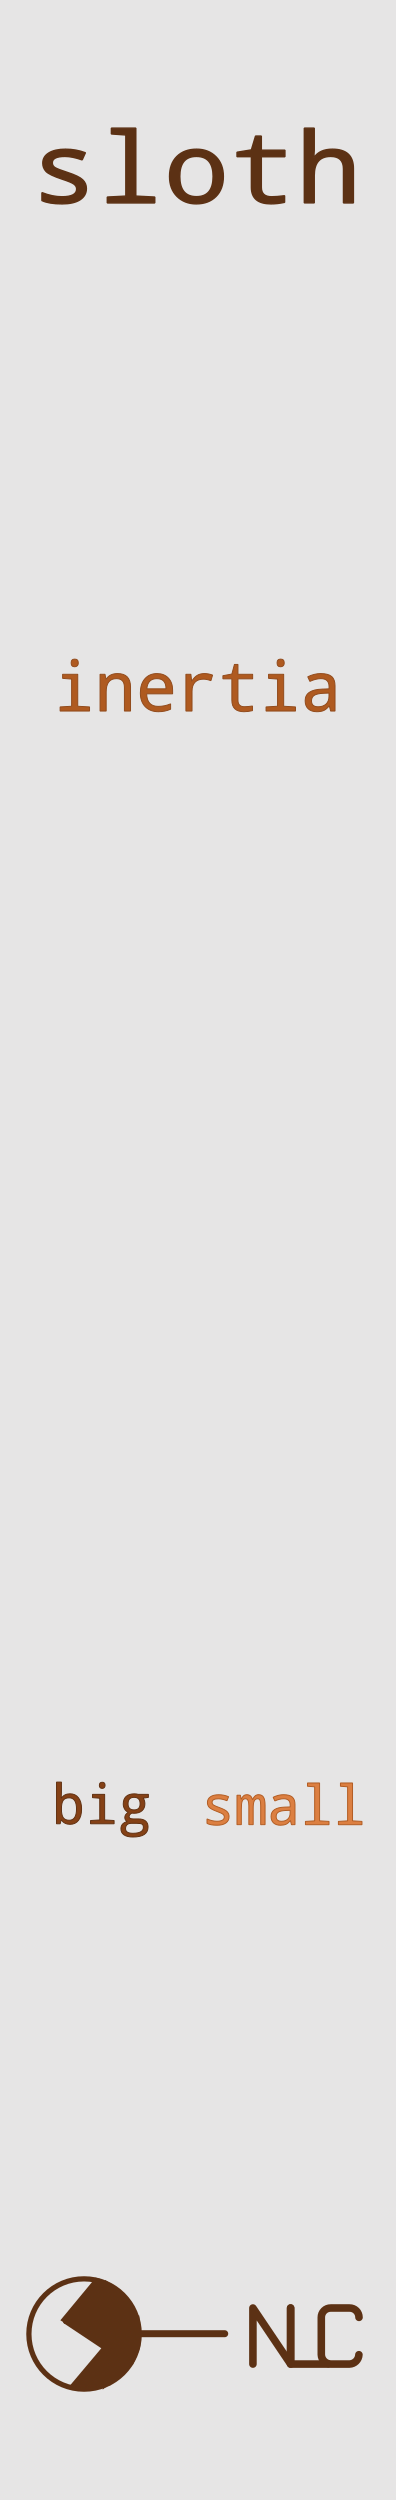
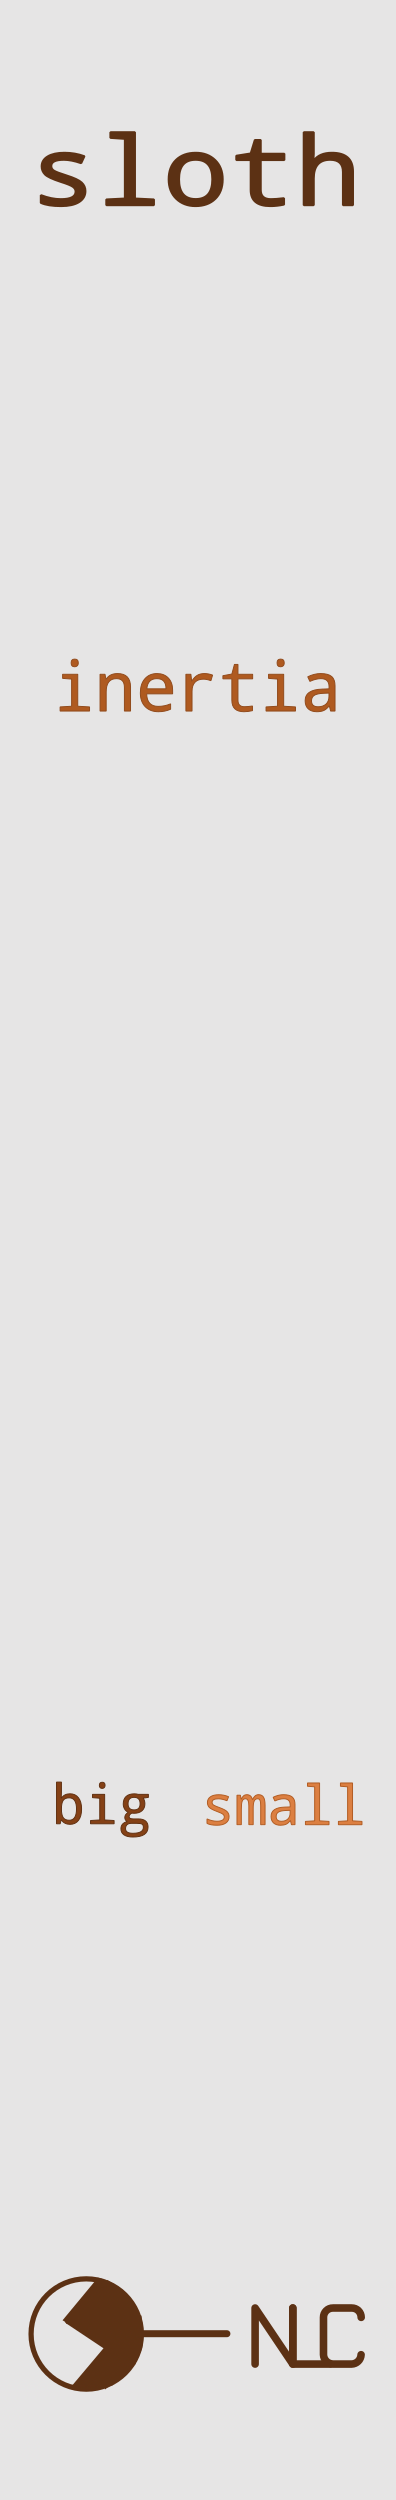
<svg xmlns="http://www.w3.org/2000/svg" width="20.32mm" height="128.50mm" viewBox="0 0 20.32 128.50">
  <g id="PanelLayer">
    <rect id="border_rect" width="20.32" height="128.5" x="0" y="0" style="display:inline;fill:#e6e5e5;fill-opacity:1;fill-rule:nonzero;stroke:#e6e5e5;stroke-width:0.7;stroke-linecap:round;stroke-linejoin:round;stroke-dasharray:none;stroke-opacity:1;image-rendering:auto" />
-     <g id="text_sloth" transform="matrix(0.4251242,0,0,0.3796235,-5.451947,3.439448)" style="fill:#5c3114;stroke:#5c3114;stroke-width:0.189;stroke-linejoin:bevel">
-       <path d="M 17.902,18.098 V 17.018 q 1.257,0.56 2.409,0.56 1.79,0 1.79,-1.055 0,-0.371 -0.319,-0.645 -0.319,-0.273 -1.471,-0.69 -1.517,-0.566 -1.914,-1.035 -0.391,-0.475 -0.391,-1.12 0,-0.885 0.723,-1.387 0.729,-0.508 2.012,-0.508 1.289,0 2.402,0.482 l -0.391,0.97 Q 21.567,12.122 20.675,12.122 q -1.536,0 -1.536,0.866 0,0.397 0.326,0.638 0.332,0.234 1.517,0.658 1.374,0.501 1.823,0.99 0.456,0.482 0.456,1.185 0,0.977 -0.762,1.536 -0.762,0.553 -2.155,0.553 -1.615,0 -2.441,-0.449 z" />
-       <path d="M 28.045,9.218 26.3,9.081 V 8.287 h 2.936 v 9.199 l 2.292,0.13 v 0.801 h -5.723 v -0.801 l 2.24,-0.13 z" />
-       <path d="m 36.554,18.547 q -1.406,0 -2.318,-1.009 -0.905,-1.016 -0.905,-2.708 0,-1.712 0.879,-2.702 0.885,-0.99 2.383,-0.99 1.419,0 2.324,1.009 0.905,1.009 0.905,2.682 0,1.725 -0.892,2.721 -0.892,0.996 -2.376,0.996 z m 0.026,-0.983 q 2.018,0 2.018,-2.734 0,-2.708 -2.031,-2.708 -2.012,0 -2.012,2.708 0,2.734 2.025,2.734 z" />
-       <path d="m 47.225,17.441 v 0.898 q -0.846,0.208 -1.641,0.208 -2.357,0 -2.357,-2.24 v -4.147 h -1.738 v -0.612 l 1.738,-0.319 0.501,-1.868 h 0.684 v 1.908 h 2.852 v 0.892 h -2.852 v 4.147 q 0,1.27 1.25,1.27 0.605,0 1.562,-0.137 z" />
-       <path d="m 54.36,18.417 v -4.603 q 0,-1.693 -1.549,-1.693 -1.999,0 -1.999,2.591 v 3.704 H 49.627 V 8.287 h 1.185 v 3.008 l -0.052,0.937 h 0.065 q 0.671,-1.094 2.187,-1.094 2.533,0 2.533,2.611 v 4.668 z" />
-     </g>
+     <path id="text_title" d="M1.829 10.429V10.028Q2.294 10.236 2.721 10.236Q3.384 10.236 3.384 9.845Q3.384 9.708 3.266 9.607Q3.148 9.505 2.721 9.351Q2.159 9.141 2.013 8.966Q1.867 8.791 1.867 8.553Q1.867 8.225 2.136 8.038Q2.405 7.851 2.88 7.851Q3.358 7.851 3.77 8.029L3.625 8.389Q3.186 8.215 2.856 8.215Q2.287 8.215 2.287 8.536Q2.287 8.683 2.409 8.771Q2.53 8.859 2.969 9.016Q3.478 9.201 3.646 9.381Q3.813 9.561 3.813 9.821Q3.813 10.183 3.531 10.389Q3.249 10.595 2.733 10.595Q2.135 10.595 1.829 10.429ZM5.586 7.139 4.939 7.089V6.795H6.027V10.202L6.876 10.25V10.547H4.756V10.25L5.586 10.202ZM8.738 10.595Q8.217 10.595 7.88 10.22Q7.544 9.845 7.544 9.218Q7.544 8.584 7.871 8.217Q8.198 7.851 8.752 7.851Q9.278 7.851 9.613 8.225Q9.948 8.598 9.948 9.218Q9.948 9.857 9.618 10.226Q9.288 10.595 8.738 10.595ZM8.747 10.231Q9.495 10.231 9.495 9.218Q9.495 8.215 8.743 8.215Q7.997 8.215 7.997 9.218Q7.997 10.231 8.747 10.231ZM12.69 10.185V10.518Q12.377 10.595 12.083 10.595Q11.21 10.595 11.21 9.766V8.229H10.566V8.003L11.21 7.885L11.395 7.193H11.649V7.899H12.705V8.229H11.649V9.766Q11.649 10.236 12.111 10.236Q12.336 10.236 12.69 10.185ZM15.333 10.547V8.842Q15.333 8.215 14.759 8.215Q14.019 8.215 14.019 9.175V10.547H13.58V6.795H14.019V7.909L14 8.256H14.024Q14.272 7.851 14.834 7.851Q15.772 7.851 15.772 8.818V10.547Z" transform="scale(1.15,1)" style="fill:#5c3114;stroke:#5c3114;stroke-width:0.1;stroke-linejoin:bevel" />
    <path id="text_variant" d="M3.841 33.878Q4.023 33.878 4.023 34.074Q4.023 34.174 3.969 34.223Q3.915 34.272 3.841 34.272Q3.657 34.272 3.657 34.074Q3.657 33.878 3.841 33.878ZM3.682 34.905 3.219 34.868V34.657H3.996V36.301L4.602 36.336V36.548H3.09V36.336L3.682 36.301ZM6.395 36.548V35.33Q6.395 34.882 5.985 34.882Q5.457 34.882 5.457 35.568V36.548H5.143V34.657H5.396L5.443 34.911H5.46Q5.637 34.622 6.039 34.622Q6.709 34.622 6.709 35.313V36.548ZM8.872 35.663H7.539Q7.553 36.308 8.132 36.308Q8.468 36.308 8.769 36.178V36.453Q8.483 36.582 8.142 36.582Q7.72 36.582 7.467 36.325Q7.214 36.067 7.214 35.616Q7.214 35.158 7.447 34.89Q7.68 34.622 8.071 34.622Q8.437 34.622 8.654 34.853Q8.872 35.084 8.872 35.468ZM7.546 35.407H8.533Q8.533 34.882 8.065 34.882Q7.591 34.882 7.546 35.407ZM10.926 34.7 10.841 34.986Q10.629 34.908 10.455 34.908Q10.175 34.908 10.022 35.067Q9.87 35.227 9.87 35.528V36.548H9.556V34.657H9.811L9.849 35.003H9.863Q9.994 34.798 10.144 34.71Q10.293 34.622 10.512 34.622Q10.716 34.622 10.926 34.7ZM12.976 36.289V36.527Q12.752 36.582 12.541 36.582Q11.918 36.582 11.918 35.99V34.892H11.458V34.731L11.918 34.646L12.05 34.152H12.231V34.657H12.986V34.892H12.231V35.99Q12.231 36.326 12.562 36.326Q12.722 36.326 12.976 36.289ZM14.426 33.878Q14.608 33.878 14.608 34.074Q14.608 34.174 14.554 34.223Q14.5 34.272 14.426 34.272Q14.242 34.272 14.242 34.074Q14.242 33.878 14.426 33.878ZM14.267 34.905 13.804 34.868V34.657H14.581V36.301L15.187 36.336V36.548H13.675V36.336L14.267 36.301ZM16.994 36.548 16.93 36.286H16.917Q16.784 36.453 16.645 36.518Q16.505 36.582 16.285 36.582Q16.004 36.582 15.844 36.434Q15.685 36.286 15.685 36.019Q15.685 35.447 16.564 35.42L16.913 35.407V35.289Q16.913 34.882 16.493 34.882Q16.24 34.882 15.928 35.023L15.819 34.787Q16.157 34.622 16.479 34.622Q16.87 34.622 17.045 34.772Q17.22 34.922 17.22 35.252V36.548ZM16.91 35.623 16.631 35.635Q16.293 35.649 16.152 35.741Q16.011 35.833 16.011 36.023Q16.011 36.329 16.355 36.329Q16.608 36.329 16.759 36.189Q16.91 36.048 16.91 35.793Z" style="fill:#af5a20;stroke:#90491a;stroke-width:0.05;stroke-linejoin:bevel" />
    <g id="text_big" transform="translate(0,-5.291667)" style="fill:#854116;stroke:#5f2f10;stroke-width:0.05;stroke-linejoin:bevel">
      <path d="M 3.157,98.843 H 3.141 L 3.09,99.035 H 2.906 V 96.89 H 3.157 v 0.518 q 0,0.112 -0.011,0.311 H 3.157 q 0.147,-0.226 0.444,-0.226 0.277,0 0.434,0.207 0.158,0.205 0.158,0.575 0,0.372 -0.158,0.58 -0.158,0.207 -0.434,0.207 -0.285,0 -0.444,-0.219 z m 0,-0.568 q 0,0.313 0.095,0.446 0.096,0.132 0.306,0.132 0.375,0 0.375,-0.582 0,-0.571 -0.378,-0.571 -0.214,0 -0.306,0.13 -0.092,0.13 -0.092,0.444 z" />
      <path d="m 5.254,96.899 q 0.146,0 0.146,0.157 0,0.08 -0.044,0.12 -0.043,0.039 -0.102,0.039 -0.147,0 -0.147,-0.158 0,-0.157 0.147,-0.157 z m -0.127,0.821 -0.371,-0.029 V 97.522 H 5.379 v 1.316 l 0.485,0.028 v 0.169 H 4.654 v -0.169 l 0.474,-0.028 z" />
      <path d="m 7.627,97.522 v 0.156 l -0.27,0.037 q 0.09,0.117 0.09,0.294 0,0.222 -0.147,0.354 -0.146,0.131 -0.408,0.131 -0.076,0 -0.119,-0.008 -0.138,0.077 -0.138,0.183 0,0.116 0.222,0.116 h 0.258 q 0.24,0 0.367,0.106 0.127,0.106 0.127,0.303 0,0.52 -0.779,0.52 -0.3,0 -0.458,-0.112 -0.156,-0.11 -0.156,-0.31 0,-0.292 0.331,-0.372 -0.132,-0.065 -0.132,-0.212 0,-0.154 0.183,-0.265 -0.123,-0.051 -0.193,-0.168 -0.07,-0.119 -0.07,-0.258 0,-0.251 0.146,-0.386 0.147,-0.136 0.419,-0.136 0.119,0 0.207,0.028 z m -0.733,0.799 q 0.307,0 0.307,-0.317 0,-0.329 -0.31,-0.329 -0.31,0 -0.31,0.333 0,0.313 0.313,0.313 z m 0.135,0.689 h -0.259 q -0.317,0 -0.317,0.273 0,0.24 0.373,0.24 0.544,0 0.544,-0.307 0,-0.121 -0.069,-0.164 -0.069,-0.041 -0.273,-0.041 z" />
    </g>
    <g id="text_small" transform="translate(-0.03503753,-5.400152)" style="fill:#dc7f41;stroke:#b15b21;stroke-width:0.05;stroke-linejoin:bevel">
      <path d="M 10.675,99.121 V 98.893 q 0.266,0.119 0.51,0.119 0.379,0 0.379,-0.223 0,-0.079 -0.068,-0.136 -0.068,-0.058 -0.311,-0.146 -0.321,-0.12 -0.405,-0.219 -0.083,-0.101 -0.083,-0.237 0,-0.187 0.153,-0.294 0.154,-0.107 0.426,-0.107 0.273,0 0.508,0.102 l -0.083,0.205 q -0.251,-0.099 -0.44,-0.099 -0.325,0 -0.325,0.183 0,0.084 0.069,0.135 0.07,0.05 0.321,0.139 0.291,0.106 0.386,0.209 0.096,0.102 0.096,0.251 0,0.207 -0.161,0.325 -0.161,0.117 -0.456,0.117 -0.342,0 -0.517,-0.095 z" />
      <path d="m 13.435,99.189 v -0.974 q 0,-0.201 -0.037,-0.28 -0.036,-0.079 -0.121,-0.079 -0.12,0 -0.175,0.114 -0.054,0.114 -0.054,0.383 v 0.835 h -0.222 v -0.974 q 0,-0.358 -0.172,-0.358 -0.116,0 -0.165,0.11 -0.05,0.109 -0.05,0.438 v 0.784 h -0.223 v -1.513 h 0.175 l 0.037,0.204 h 0.014 q 0.092,-0.232 0.277,-0.232 0.225,0 0.294,0.251 h 0.008 q 0.105,-0.251 0.302,-0.251 0.176,0 0.256,0.128 0.08,0.127 0.08,0.424 v 0.988 z" />
      <path d="m 15.016,99.189 -0.051,-0.209 h -0.011 q -0.106,0.134 -0.218,0.186 -0.112,0.051 -0.288,0.051 -0.225,0 -0.353,-0.119 -0.127,-0.119 -0.127,-0.332 0,-0.458 0.703,-0.48 l 0.28,-0.01 v -0.095 q 0,-0.325 -0.336,-0.325 -0.203,0 -0.452,0.113 l -0.087,-0.189 q 0.27,-0.132 0.528,-0.132 0.313,0 0.452,0.12 0.141,0.12 0.141,0.384 v 1.036 z m -0.068,-0.74 -0.223,0.01 q -0.27,0.011 -0.383,0.085 -0.113,0.073 -0.113,0.225 0,0.245 0.276,0.245 0.203,0 0.322,-0.112 0.121,-0.113 0.121,-0.317 z" />
      <path d="m 16.209,97.242 -0.369,-0.029 v -0.168 h 0.621 v 1.947 l 0.485,0.028 v 0.169 h -1.211 v -0.169 l 0.474,-0.028 z" />
      <path d="m 17.903,97.242 -0.369,-0.029 v -0.168 h 0.621 v 1.947 l 0.485,0.028 v 0.169 h -1.211 v -0.169 l 0.474,-0.028 z" />
    </g>
-     <g id="nlc_logo" transform="scale(0.25) translate(-35,135)" style="fill:#5c3114;stroke:#5c3114;">
+     <g id="nlc_logo" transform="scale(0.25) translate(-34.55,135)" style="fill:#5c3114;stroke:#5c3114;">
      <polyline points="87 351.05 87 339.53 94.75 351.05 94.75 339.53" style="fill:none;stroke-linecap:round;stroke-linejoin:round;stroke-width:1.56px" />
      <polyline points="94.75 339.53 94.75 351.05 102.49 351.05" style="fill:none;stroke-linecap:round;stroke-linejoin:round;stroke-width:1.56px" />
      <path d="M108.79,349.13a2,2,0,0,1-1.94,1.92H103a2,2,0,0,1-1.94-1.92v-7.68a1.91,1.91,0,0,1,1.94-1.92h3.87a1.91,1.91,0,0,1,1.94,1.92" style="fill:none;stroke-linecap:round;stroke-linejoin:round;stroke-width:1.56px" />
      <path d="M52.28,356.21a11.34,11.34,0,1,0,0-22.68,11.34,11.34,0,1,0,0,22.68" style="fill:none;stroke-linecap:round;stroke-linejoin:round;stroke-width:1.08px" />
      <line x1="63.89" y1="344.81" x2="81.2" y2="344.81" style="fill: none;stroke-linecap: round;stroke-linejoin: round;stroke-width: 1.44px" />
      <line x1="55.3" y1="334.01" x2="48.52" y2="342.29" style="fill: none;stroke-linecap: round;stroke-linejoin: round;stroke-width: 1.08px" />
      <line x1="56.63" y1="347.69" x2="49.86" y2="355.73" style="fill: none;stroke-linecap: round;stroke-linejoin: round;stroke-width: 1.08px" />
      <line x1="48.52" y1="342.29" x2="56.63" y2="347.69" style="fill: none;stroke-linecap: round;stroke-linejoin: round;stroke-width: 1.08px" />
      <polygon points="56.99 347.45 57.24 355.01 53.73 355.85 50.22 355.73 56.99 347.45" style="fill-rule: evenodd" />
      <polygon points="54.82 333.89 57.36 335.09 57.24 347.57 48.16 341.93 54.82 333.89" style="fill-rule: evenodd" />
      <polygon points="56.75 349.25 62.2 349.49 61.96 350.81 60.38 352.25 56.63 355.25 56.75 349.25" style="fill-rule: evenodd" />
      <polygon points="56.63 341.69 63.17 341.57 63.53 345.17 63.29 347.69 62.32 349.97 56.39 349.73 56.63 341.69" style="fill-rule: evenodd" />
      <polygon points="56.99 334.61 59.41 336.17 61.84 338.93 62.8 341.21 63.05 342.05 56.27 341.93 56.99 334.61" style="fill-rule: evenodd" />
    </g>
  </g>
</svg>
